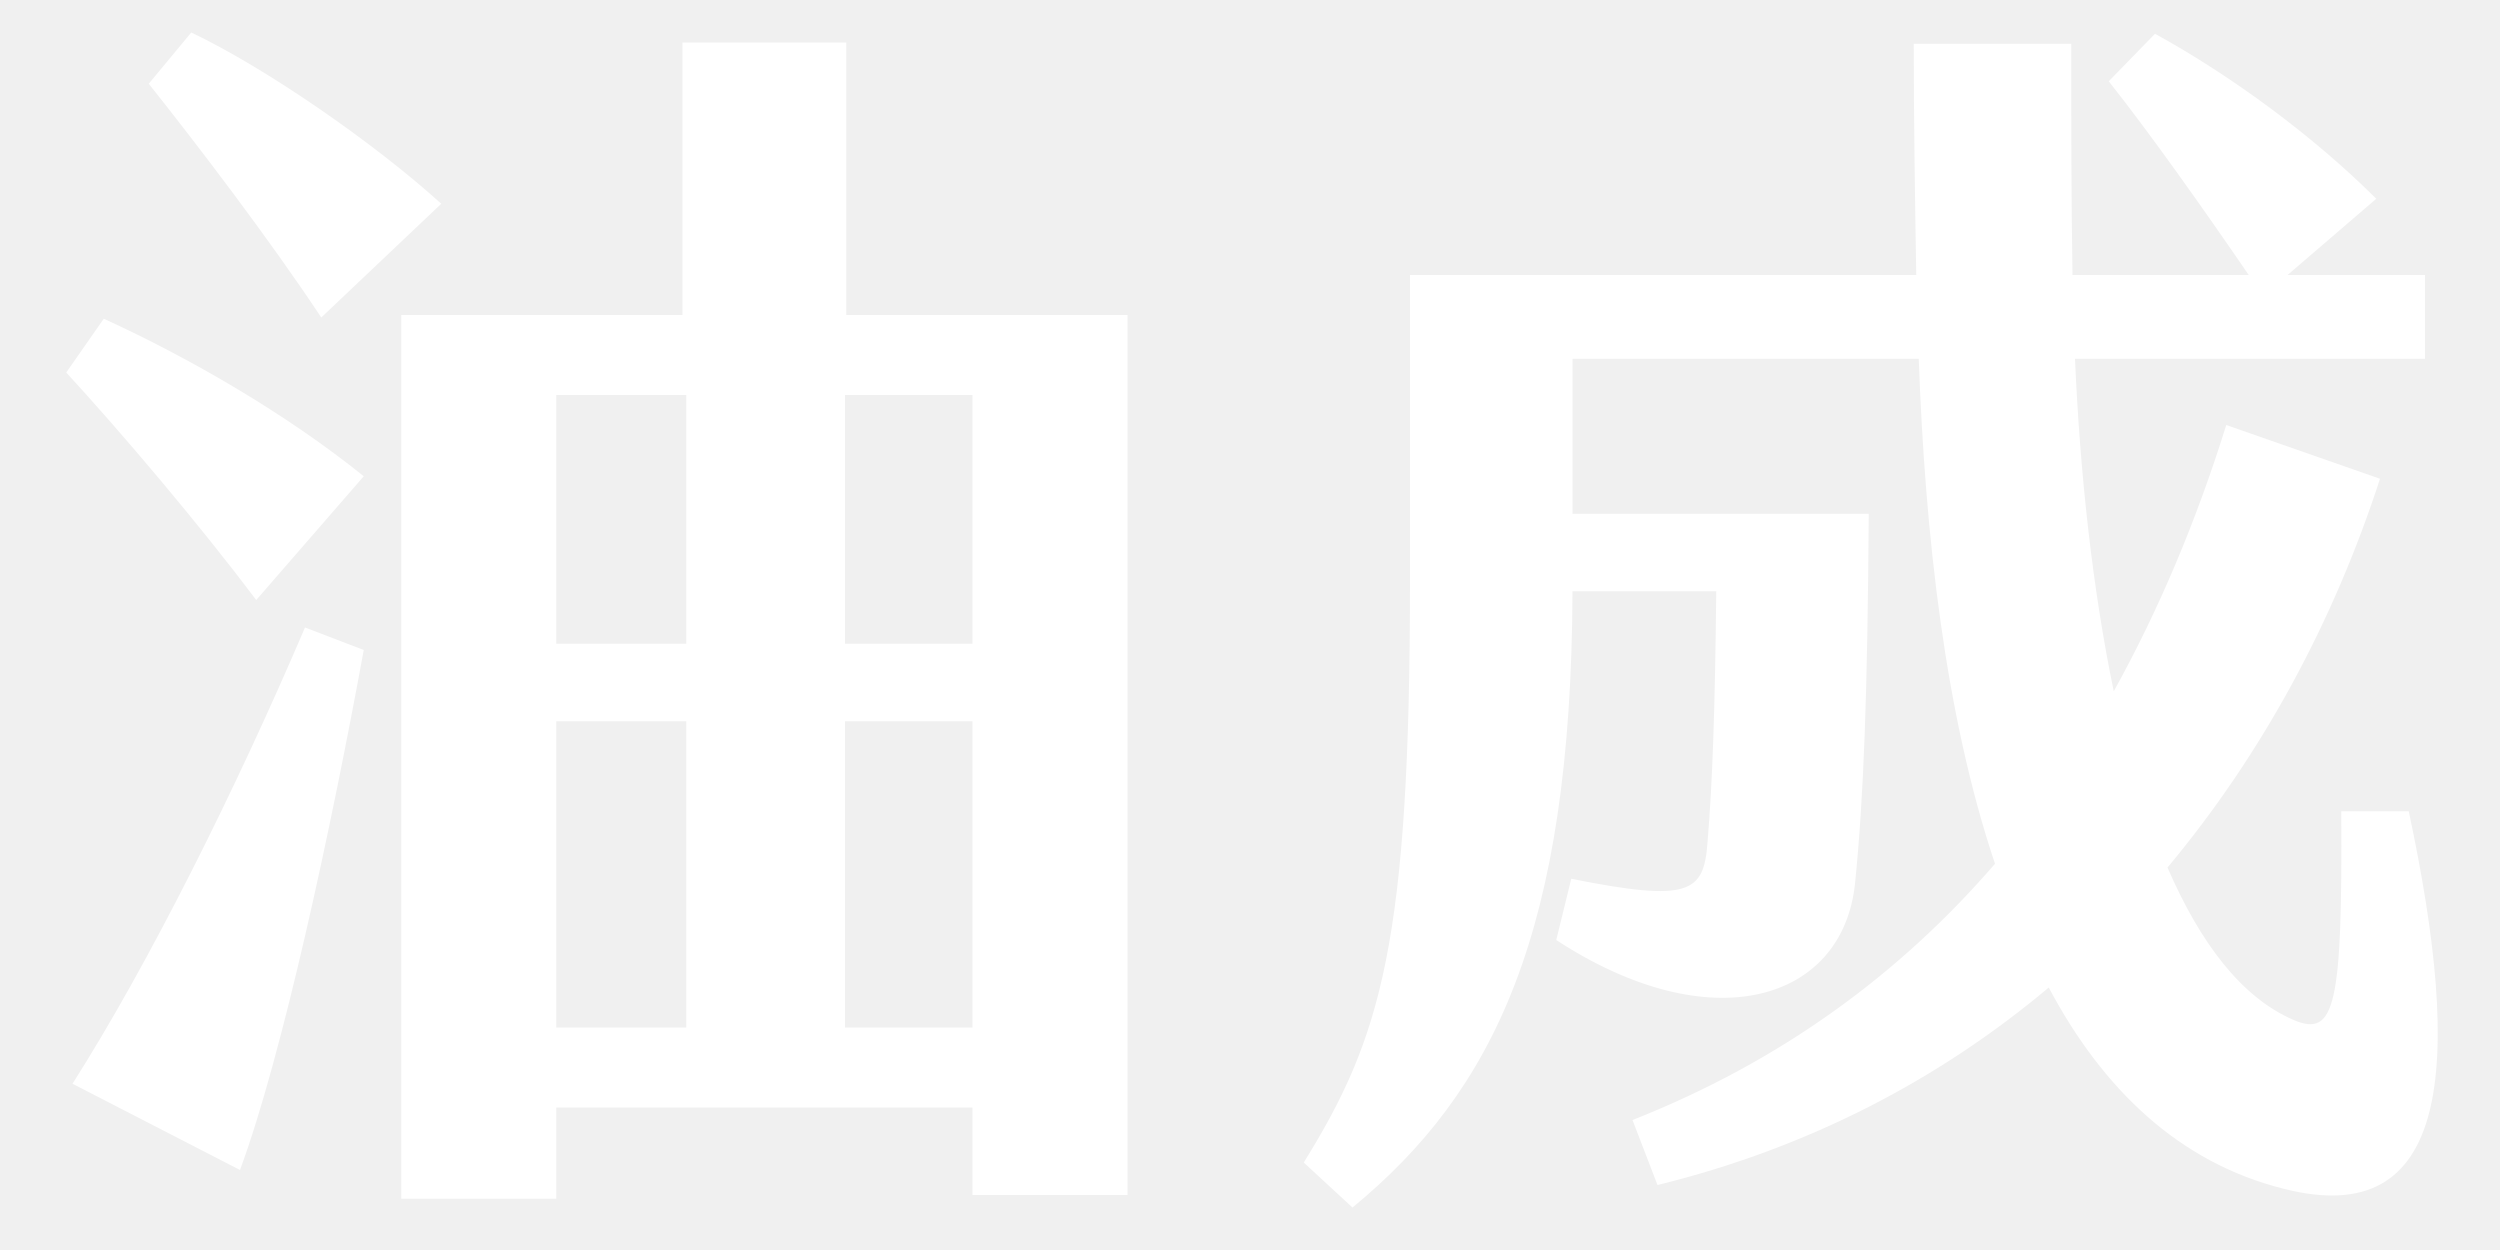
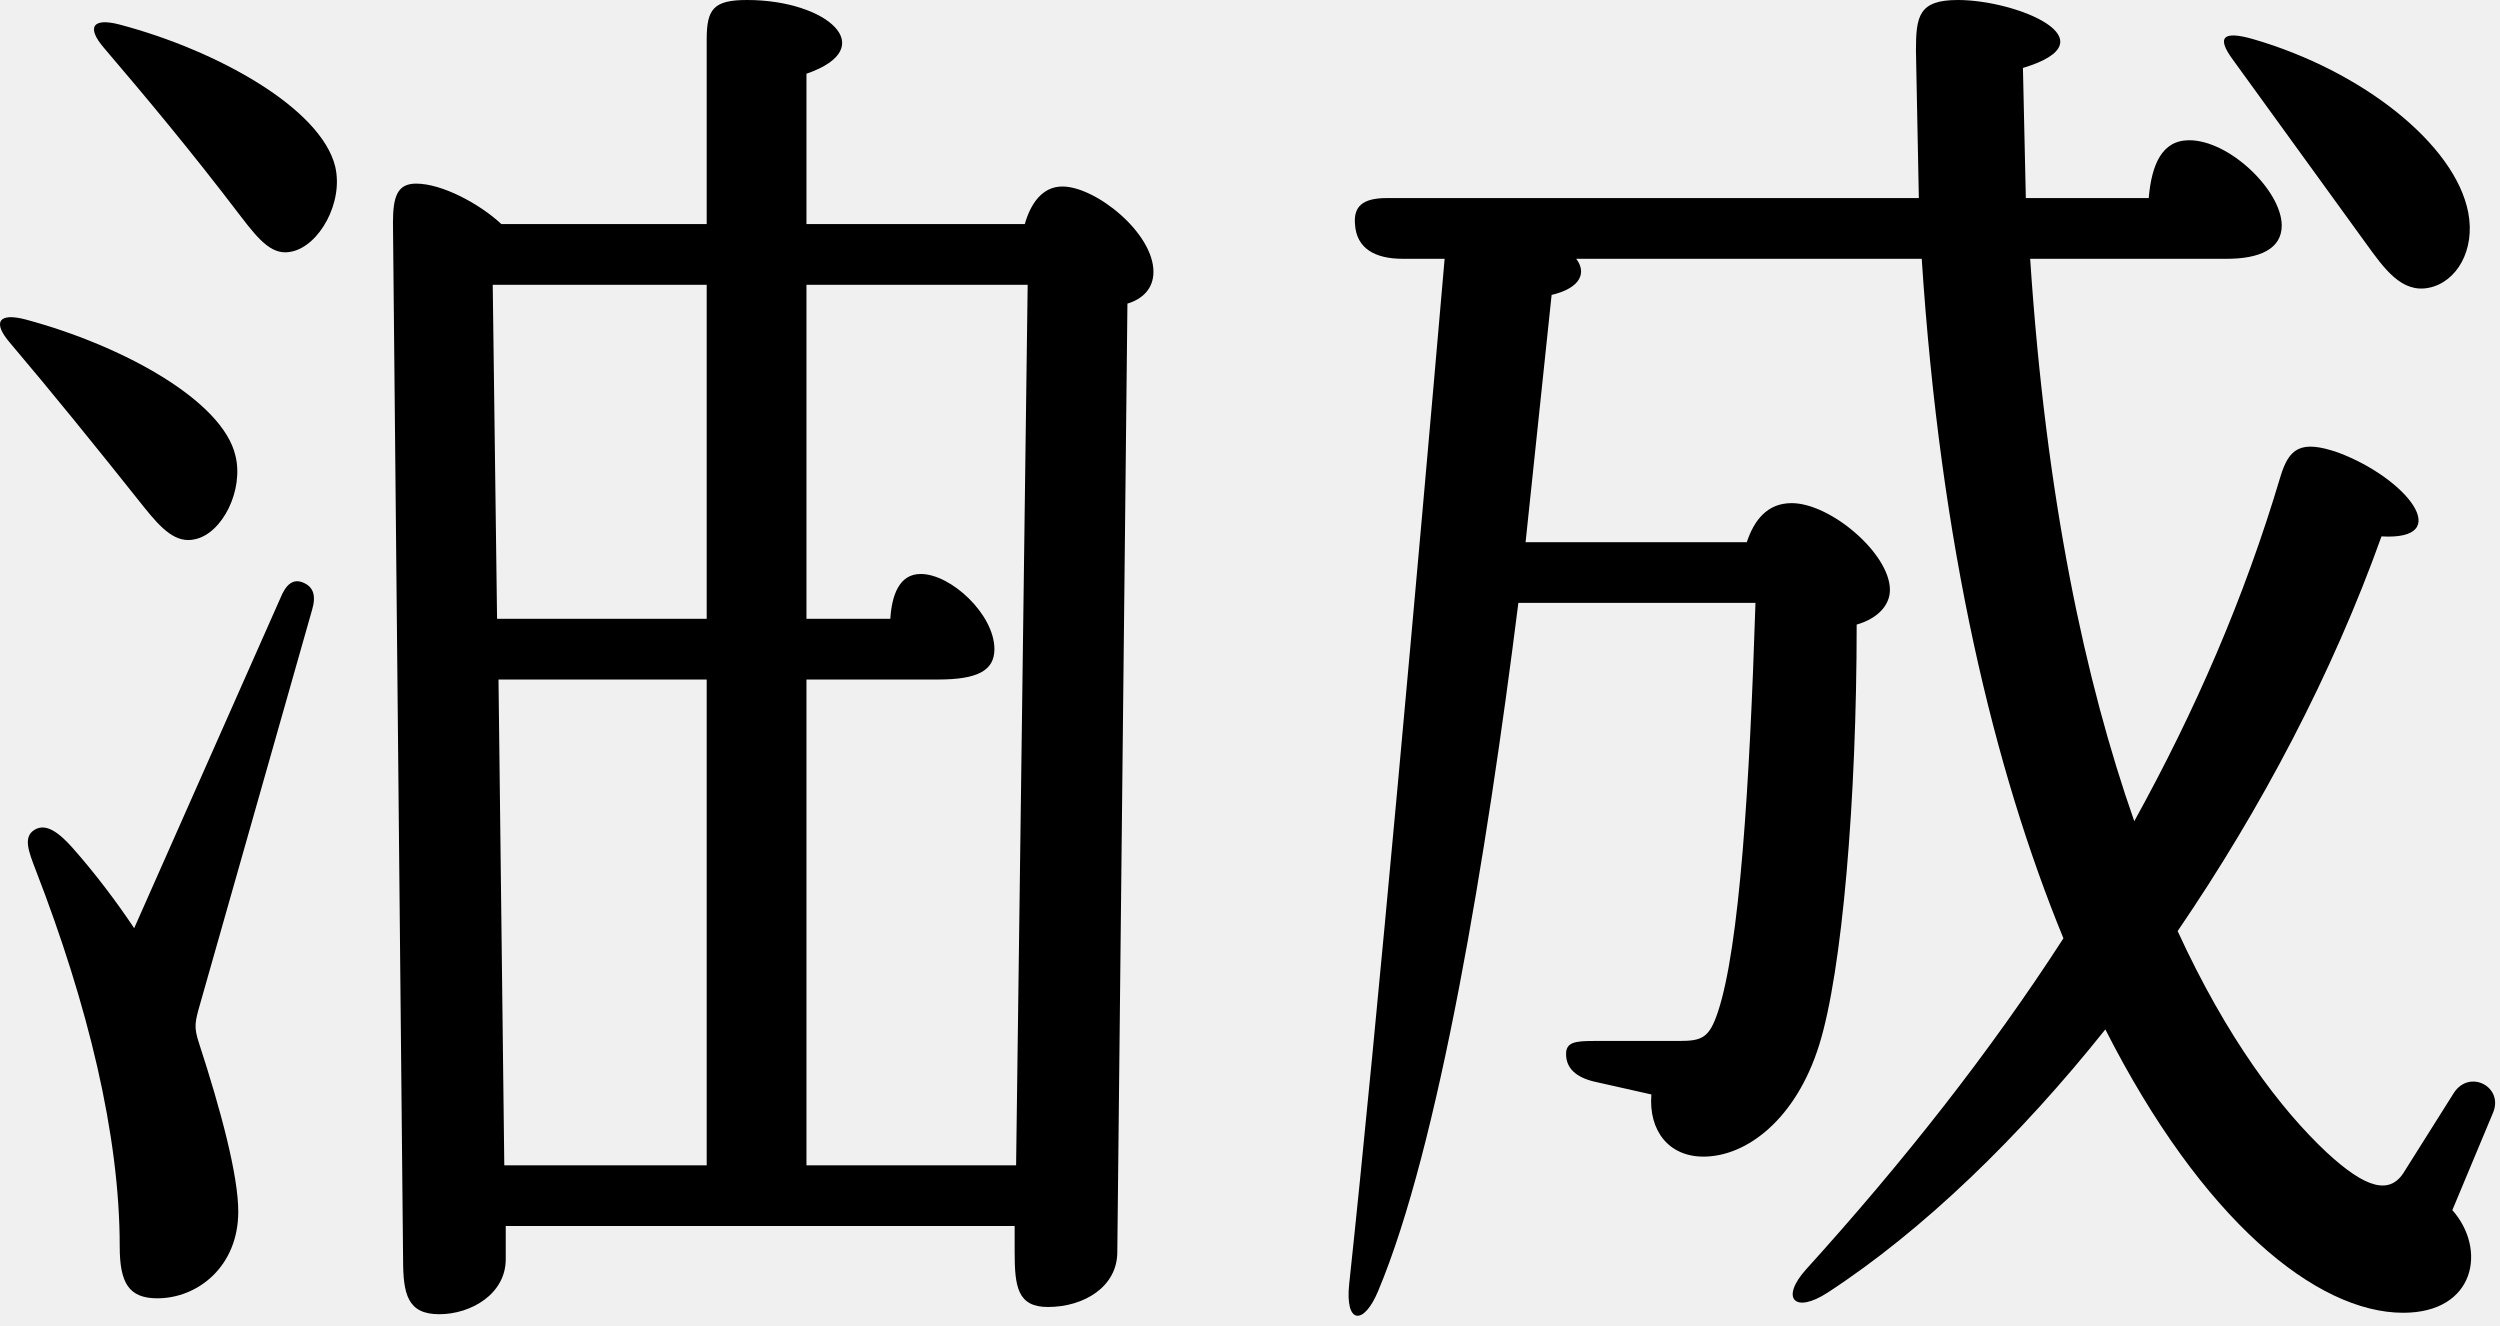
- <svg xmlns="http://www.w3.org/2000/svg" width="192" height="96" viewBox="0 0 192 96" fill="none">
-   <path d="M184.992 62.306C189.216 82.082 188.16 94.562 175.392 91.298C167.328 89.282 161.472 83.618 157.344 75.842C148.992 82.85 139.008 88.13 127.296 91.01L125.376 86.018C136.8 81.506 145.92 74.786 153.216 66.338C149.376 54.914 147.84 40.994 147.36 27.554H120.768V39.458H143.52C143.424 53.378 143.136 61.25 142.464 67.874C141.504 76.898 131.424 79.97 119.52 72.194L120.672 67.49C129.792 69.314 130.848 68.546 131.136 64.706C131.52 60.098 131.712 54.53 131.808 45.41H120.768C120.672 71.618 114.72 83.81 103.872 92.738L100.128 89.282C106.08 79.682 108.288 72.386 108.288 44.546V21.122H147.168C147.072 15.362 146.976 9.218 146.976 3.362H159.072C159.072 9.314 159.072 15.458 159.168 21.122H172.704C169.152 15.938 165.216 10.37 161.952 6.242L165.504 2.594C171.456 5.858 177.792 10.562 182.496 15.266L175.68 21.122H186.24V27.554H159.36C159.744 36.386 160.704 45.218 162.336 53.09C165.792 46.85 168.672 40.034 170.976 32.642L182.784 36.77C179.232 47.714 173.76 57.89 166.464 66.626C168.96 72.386 172.128 76.61 176.16 78.338C179.328 79.682 179.904 77.282 179.808 62.306H184.992Z" fill="white" />
-   <path d="M24.672 24.384C20.736 18.432 15.168 11.136 11.424 6.432L14.688 2.496C20.352 5.184 28.704 10.944 33.888 15.648L24.672 24.384ZM30.816 92.064V24.192H52.416V3.264H64.992V24.192H86.592V91.776H74.688V85.056H42.72V92.064H30.816ZM19.68 46.08C15.264 40.224 9.408 33.312 5.088 28.608L7.968 24.48C14.496 27.456 21.984 31.776 27.936 36.576L19.68 46.08ZM42.72 49.44H52.704V30.336H42.72V49.44ZM64.896 49.44H74.688V30.336H64.896V49.44ZM18.432 89.856L5.568 83.232C11.424 74.016 18.048 60.768 23.424 48.192L27.936 49.92C25.44 63.552 21.696 81.024 18.432 89.856ZM42.72 78.912H52.704V55.392H42.72V78.912ZM64.896 78.912H74.688V55.392H64.896V78.912Z" fill="white" />
+ <svg xmlns="http://www.w3.org/2000/svg" width="166" height="88" viewBox="0 0 166 88" fill="none">
+   <g clip-path="url(#clip0_2486_38)">
+     <path d="M89.587 85.248C91.411 68.256 94.195 37.152 95.923 17.184H93.139C91.315 17.184 90.067 16.512 89.971 14.88C89.875 13.728 90.451 13.152 92.083 13.152H127.411L127.219 3.36C127.219 1.056 127.411 0 130.003 0C133.939 0 140.371 2.688 134.323 4.512L134.515 13.152H142.675C142.867 10.944 143.539 9.312 145.363 9.312C148.051 9.312 151.507 12.672 151.507 14.976C151.507 16.512 150.067 17.184 147.859 17.184H134.803C135.859 33.12 138.451 45.216 141.715 54.528C145.747 47.232 149.011 39.744 151.411 31.68C151.987 29.76 152.755 29.184 155.251 30.048C159.859 31.776 163.027 35.904 158.131 35.616C154.867 44.736 150.163 53.664 144.595 61.824C147.859 68.928 151.411 73.632 154.483 76.512C157.075 78.912 158.707 79.392 159.667 77.76L162.931 72.576C163.987 70.944 166.291 72.192 165.523 73.92L162.835 80.352C165.139 82.944 164.371 87.168 159.571 87.168C153.811 87.168 146.227 81.024 139.795 68.352C134.131 75.456 127.699 81.696 121.363 85.824C119.155 87.264 118.195 86.208 119.923 84.288C126.355 77.184 132.115 69.888 137.011 62.304C132.403 51.072 128.851 36.288 127.603 17.184H104.659C105.331 18.048 105.043 19.104 103.027 19.584L101.299 36H115.987C116.467 34.56 117.331 33.408 118.963 33.408C121.555 33.408 125.491 36.768 125.491 39.168C125.491 40.224 124.627 41.088 123.283 41.472C123.283 53.088 122.323 64.512 120.787 69.408C119.251 74.304 115.987 76.8 113.107 76.8C110.803 76.8 109.459 75.072 109.651 72.672L105.811 71.808C104.659 71.52 103.987 70.944 103.987 69.984C103.987 69.216 104.563 69.12 105.811 69.12H111.475C113.011 69.12 113.491 68.928 114.067 67.2C115.507 62.88 116.179 52.128 116.563 40.032H100.819C98.707 56.832 95.539 76.128 91.507 85.728C90.547 88.032 89.299 87.936 89.587 85.248ZM148.243 3.936C147.187 2.496 147.571 2.016 149.587 2.592C156.883 4.704 163.027 9.6 163.891 14.112C164.371 16.608 163.123 18.72 161.299 19.104C159.475 19.488 158.323 17.856 157.075 16.128L148.243 3.936Z" fill="black" />
+     <path d="M27.629 12.192C29.357 12.192 31.853 13.536 33.293 14.88H46.925V2.592C46.925 0.576 47.405 0 49.613 0C54.893 0 58.541 3.168 53.549 4.896V14.88H68.045C68.429 13.536 69.197 12.384 70.541 12.384C72.749 12.384 76.589 15.456 76.589 18.048C76.589 19.2 75.821 19.872 74.861 20.16L74.189 83.136C74.189 85.44 71.981 86.784 69.581 86.784C67.565 86.784 67.373 85.44 67.373 83.136V81.408H33.581V83.616C33.581 85.92 31.277 87.264 29.165 87.264C27.053 87.264 26.765 85.92 26.765 83.616L26.093 14.784C26.093 13.056 26.381 12.192 27.629 12.192ZM59.117 41.088C59.213 39.552 59.693 38.112 61.133 38.112C63.149 38.112 66.029 40.8 66.029 43.104C66.029 44.544 64.877 45.12 62.285 45.12H53.549V77.376H67.469L68.237 18.912H53.549V41.088H59.117ZM10.445 86.208C8.525 86.208 7.949 85.152 7.949 82.752C7.949 75.36 5.837 66.72 2.381 57.792C1.901 56.544 1.517 55.584 2.285 55.104C3.053 54.624 3.917 55.296 4.781 56.256C6.317 57.984 7.757 59.904 8.909 61.632L18.605 39.744C18.989 38.784 19.469 38.4 20.141 38.688C20.813 38.976 21.005 39.552 20.717 40.512L13.325 66.528C12.941 67.872 12.845 68.16 13.229 69.312C14.669 73.728 15.821 78.048 15.821 80.448C15.821 84.096 13.133 86.208 10.445 86.208ZM6.893 3.168C5.741 1.824 6.125 1.152 7.949 1.632C14.477 3.36 21.293 7.2 22.253 11.04C22.829 13.44 21.197 16.32 19.373 16.704C18.125 16.992 17.261 16.032 16.013 14.4C12.653 9.984 9.677 6.432 6.893 3.168ZM0.653 22.752C-0.499 21.408 -0.115 20.736 1.709 21.216C8.141 22.944 14.765 26.592 15.629 30.24C16.205 32.544 14.765 35.424 12.941 35.808C11.693 36.096 10.733 35.136 9.581 33.696C6.221 29.472 3.341 25.92 0.653 22.752ZM32.717 18.912L33.005 41.088H46.925V18.912H32.717ZM33.101 45.12L33.485 77.376H46.925V45.12H33.101Z" fill="black" />
+   </g>
+   <defs>
+     <clipPath id="clip0_2486_38">
+       <rect width="165.677" height="87.366" fill="white" />
+     </clipPath>
+   </defs>
</svg>
